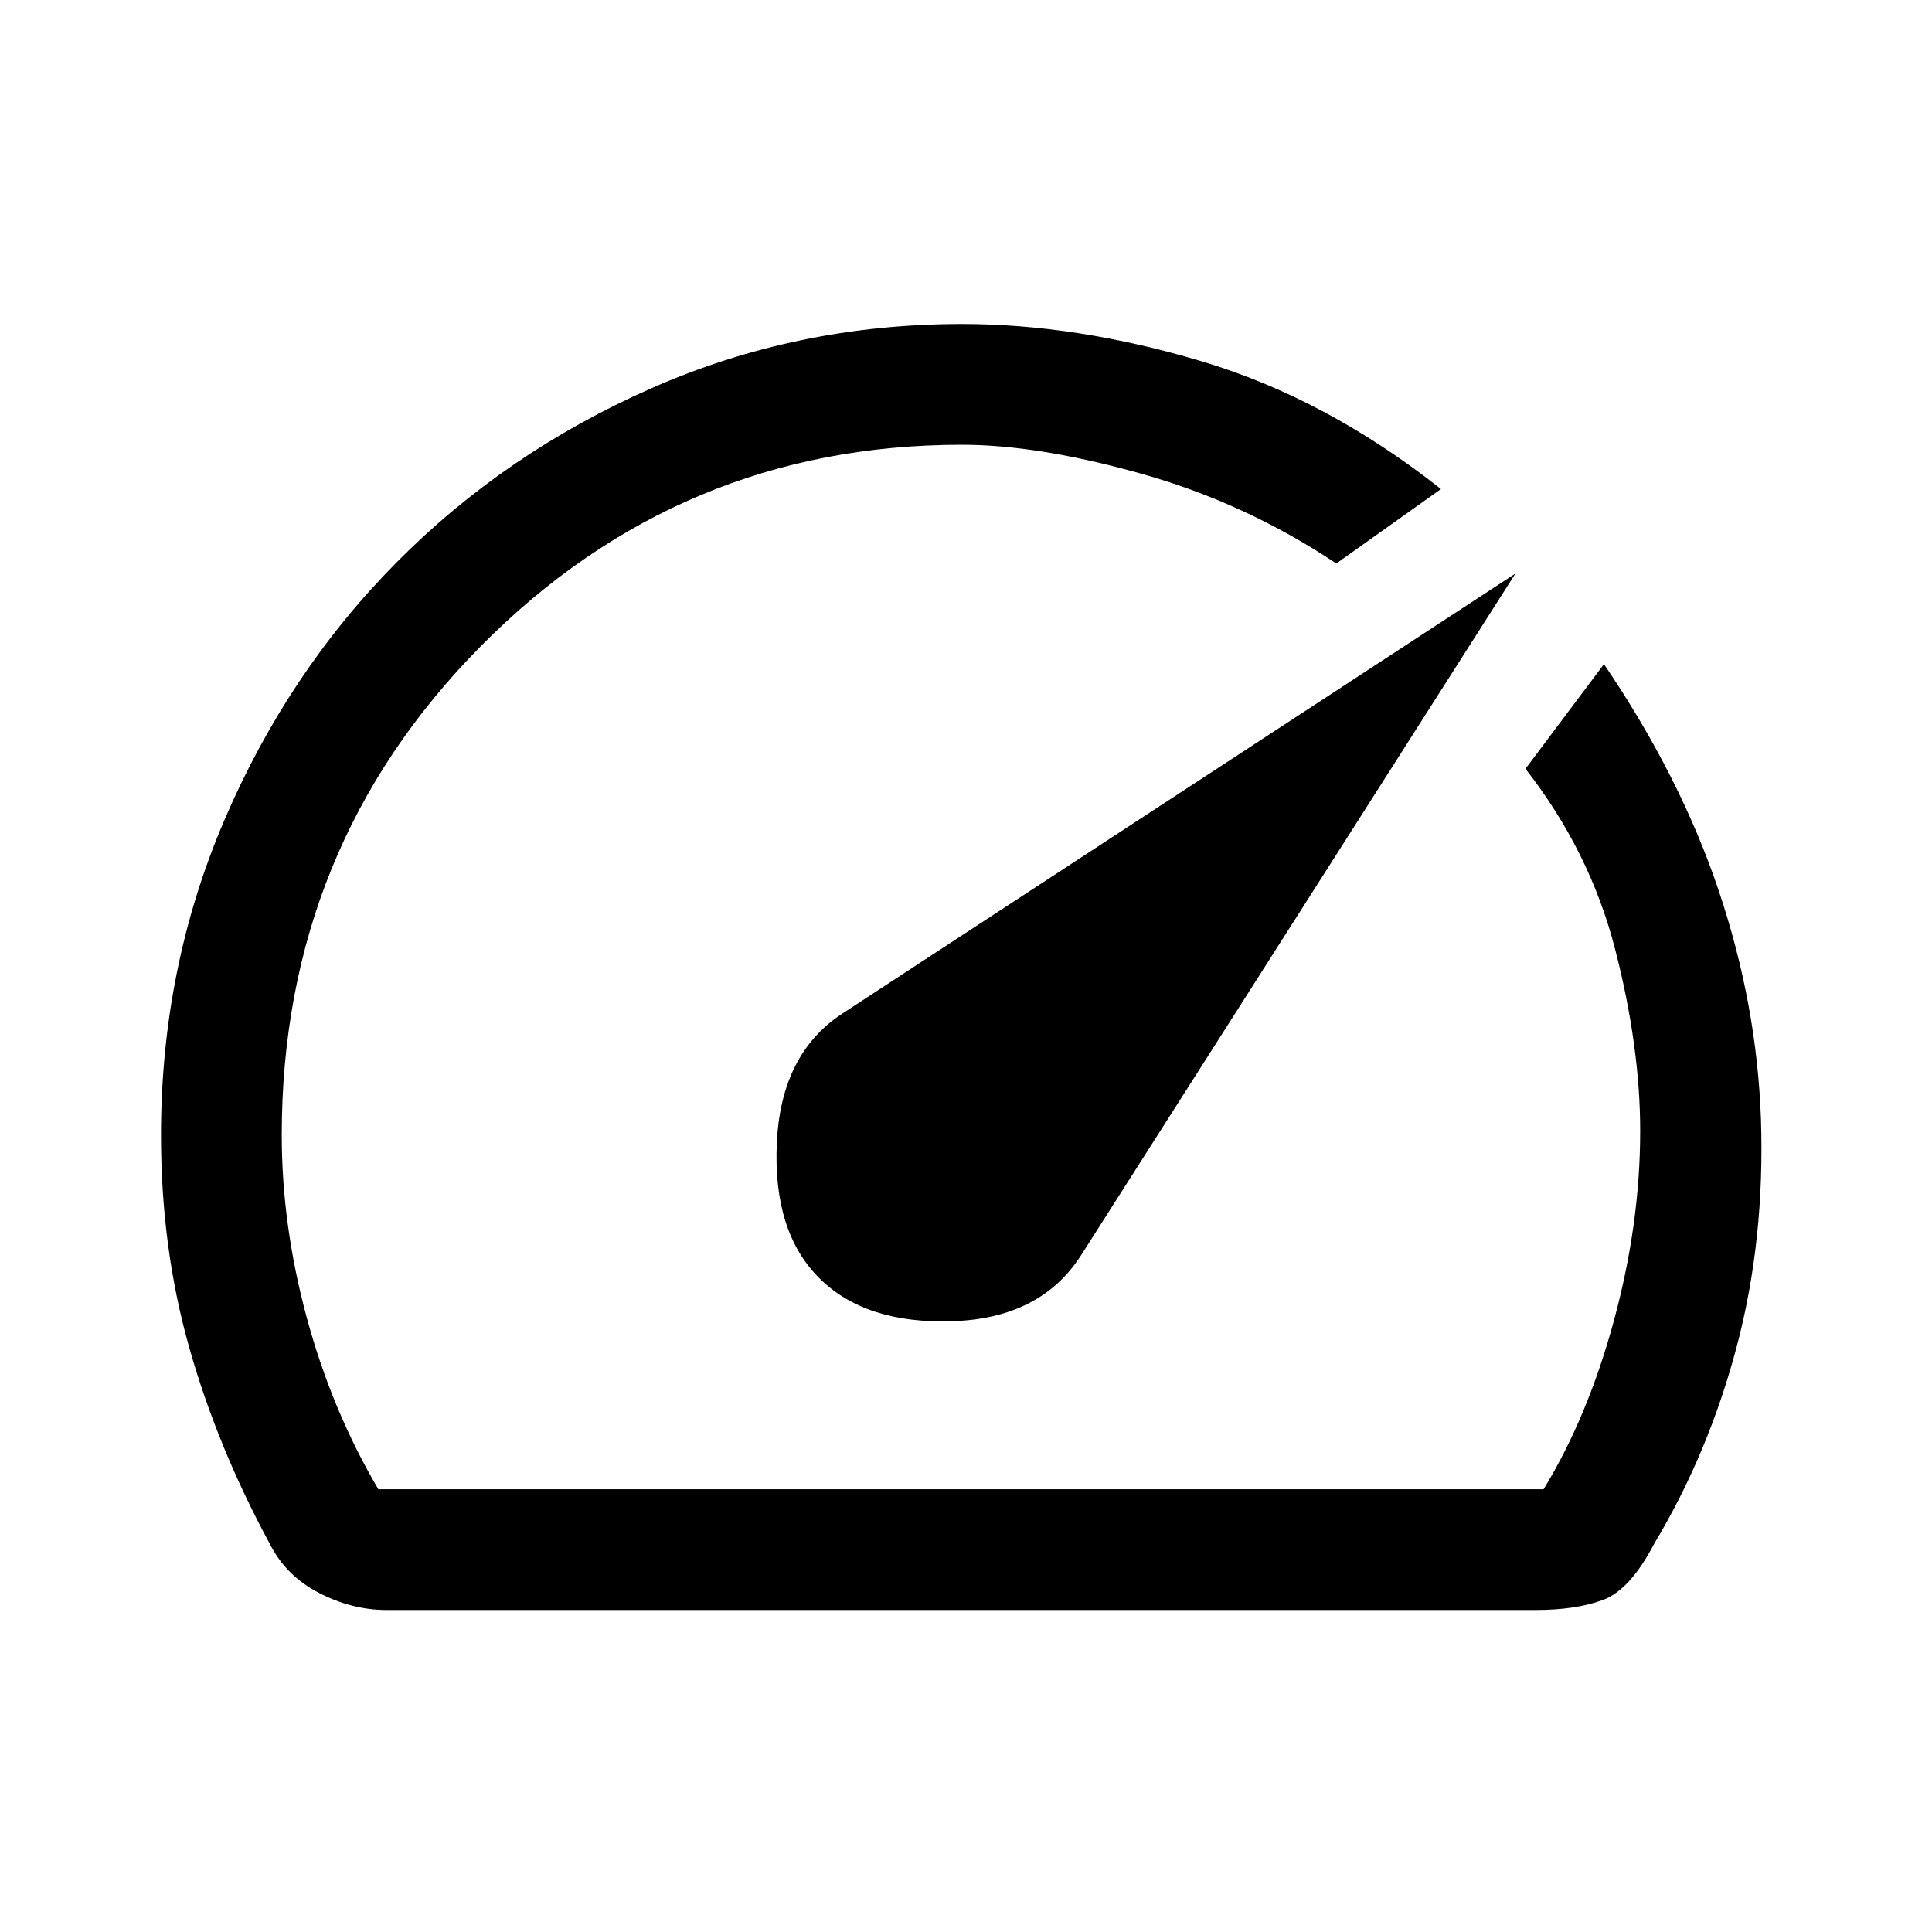
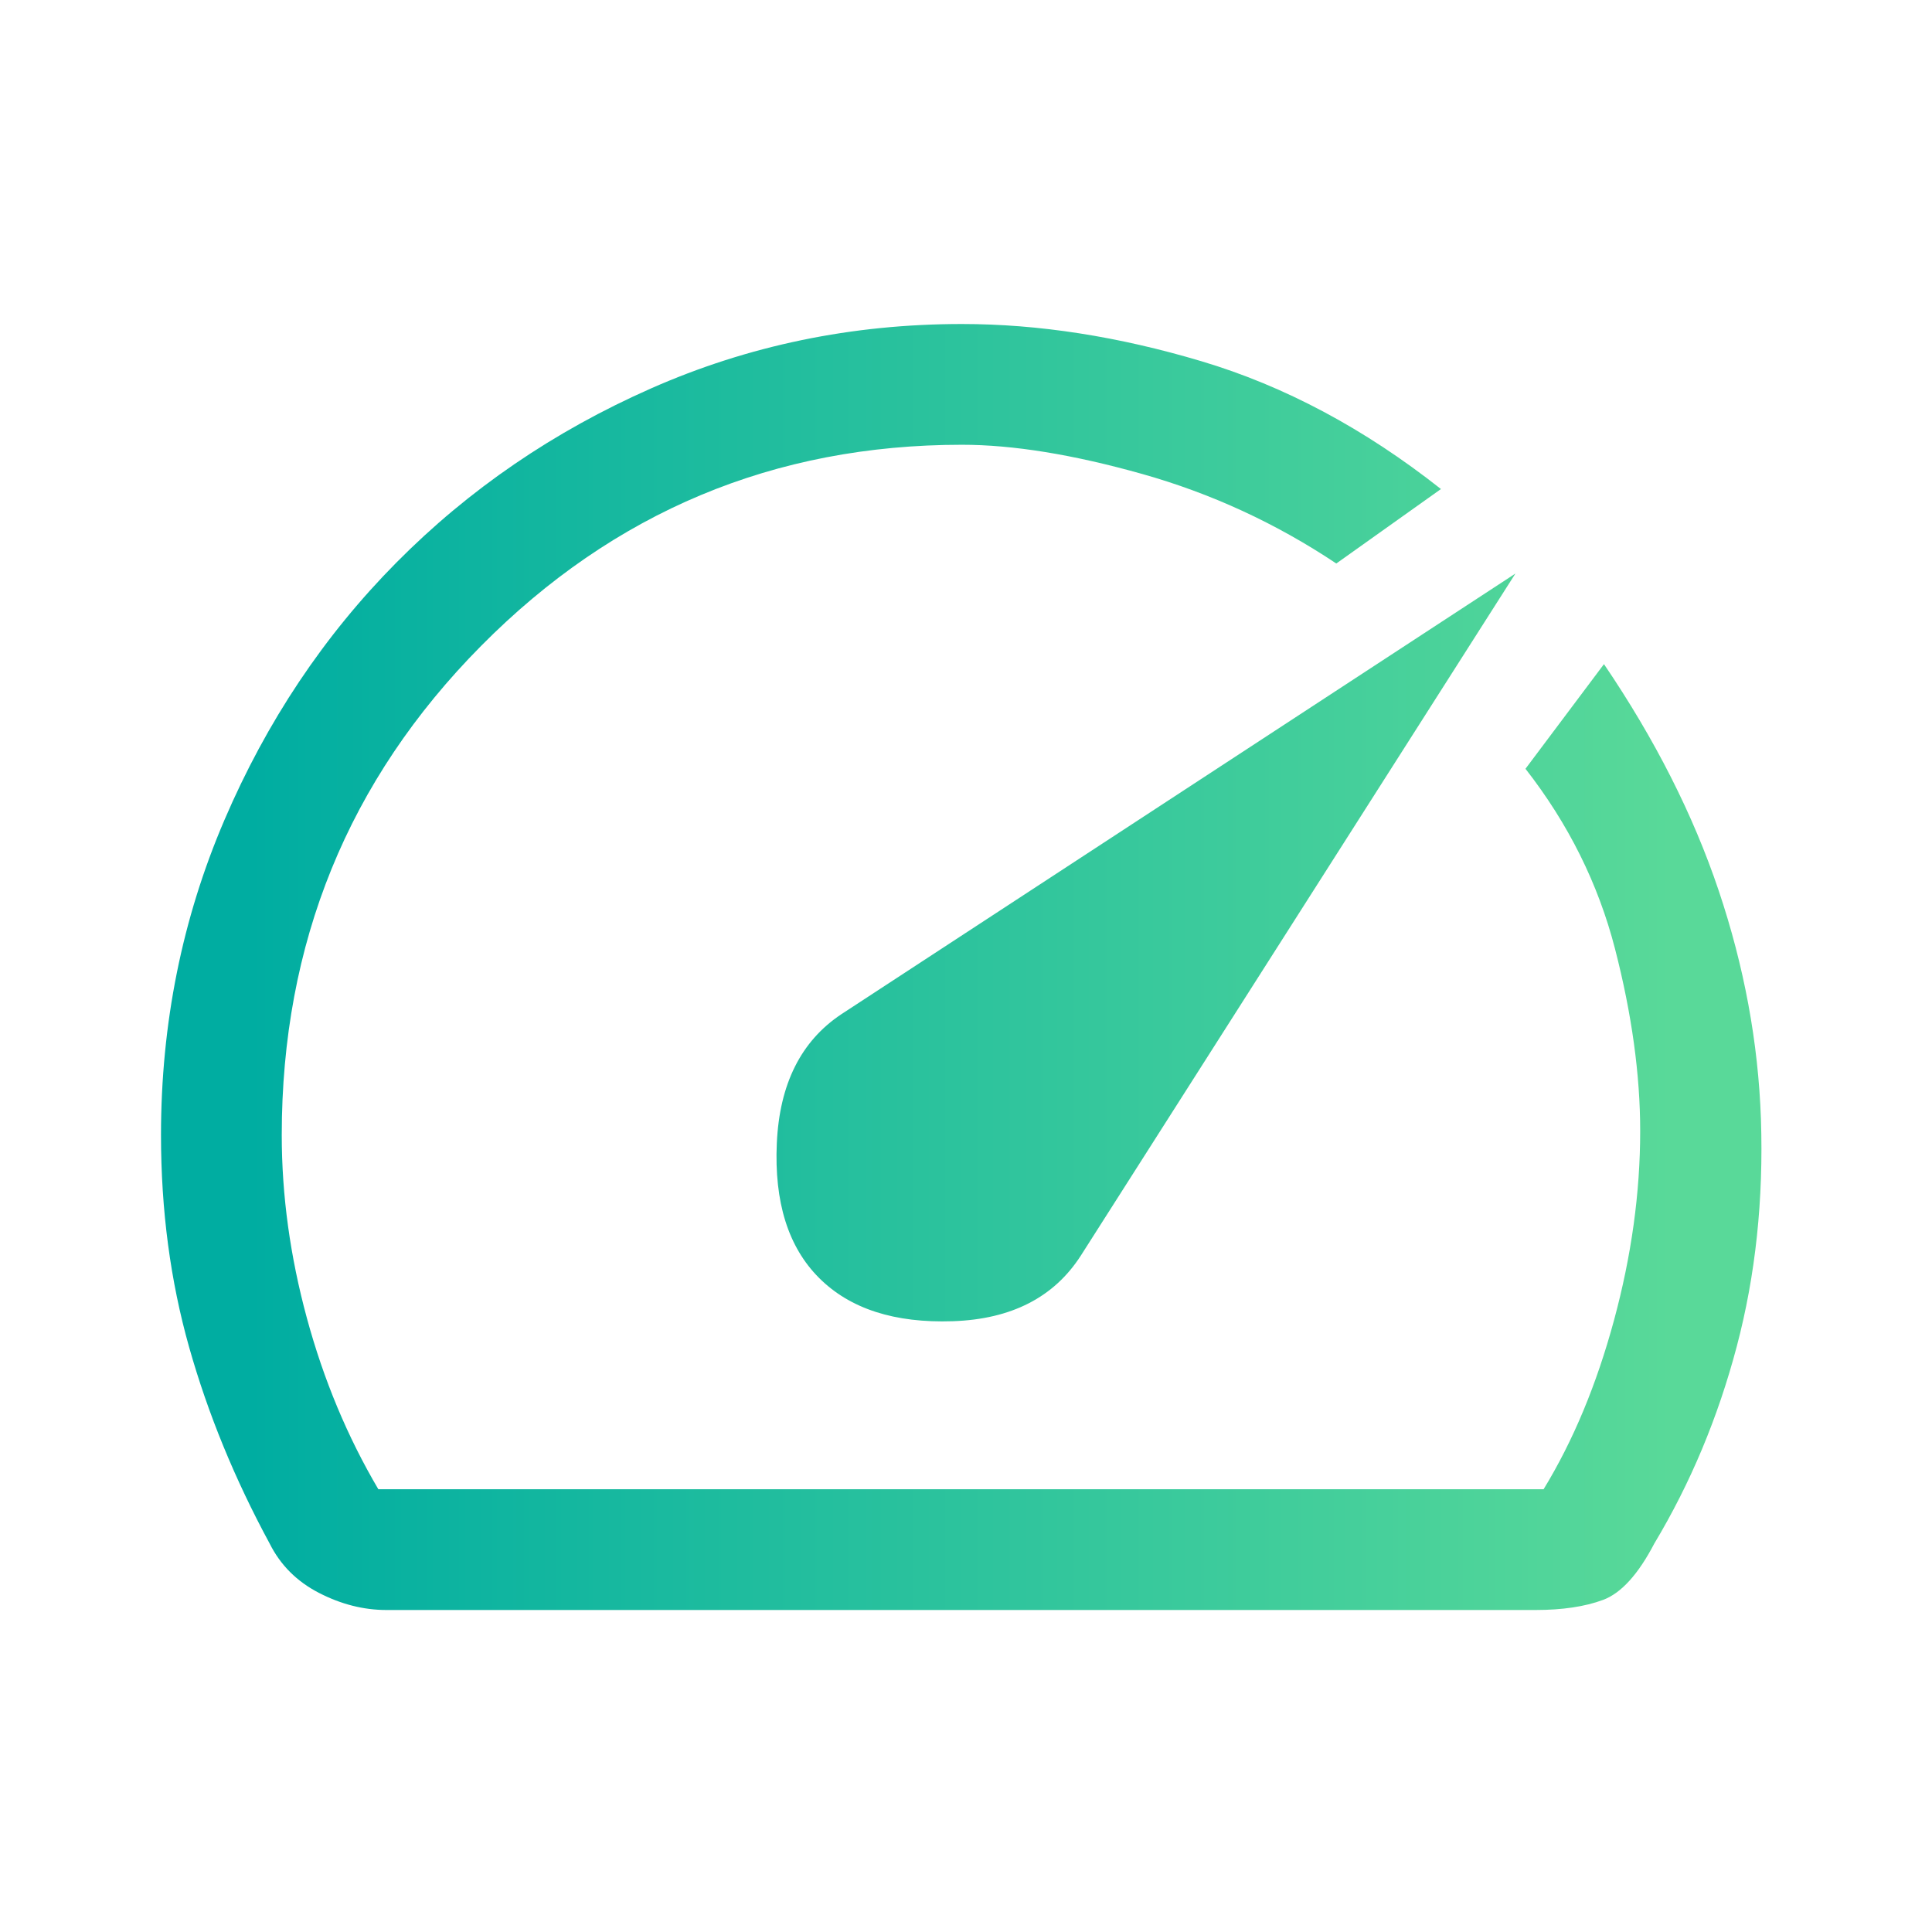
<svg xmlns="http://www.w3.org/2000/svg" height="48" width="48">
-   <path d="M20.35 31.75q1.15 1.15 3.325 1.075 2.175-.075 3.175-1.625l10.8-16.95L20.9 25.2q-1.5 1-1.6 3.2-.1 2.2 1.05 3.35ZM9.6 40q-.85 0-1.675-.425Q7.1 39.15 6.7 38.35q-1.3-2.4-2-4.875T4 28.2q0-4.15 1.575-7.825t4.275-6.4q2.7-2.725 6.325-4.325t7.725-1.6q2.85 0 5.95.925t5.95 3.175L33.2 14q-2.25-1.5-4.825-2.225-2.575-.725-4.475-.725-7 0-11.95 5Q7 21.05 7 28.2q0 2.25.625 4.55T9.4 37h28.95q1.1-1.8 1.75-4.2.65-2.4.65-4.7 0-2.1-.625-4.525Q39.5 21.15 37.9 19.1l1.95-2.6q1.9 2.8 2.85 5.625.95 2.825 1.05 5.675.1 3-.6 5.65-.7 2.65-2.05 4.9-.6 1.15-1.275 1.4-.675.25-1.675.25Zm13.85-15.4Z" />
+   <defs>
+     <linearGradient id="gradient">
+       <stop offset="5%" stop-color="#00ada1" />
+       <stop offset="95%" stop-color="#59d999" />
+     </linearGradient>
+   </defs>
+   <path fill="url(#gradient)" d="M20.35 31.75q1.15 1.15 3.325 1.075 2.175-.075 3.175-1.625l10.8-16.95L20.9 25.2q-1.5 1-1.6 3.2-.1 2.2 1.05 3.35ZM9.6 40q-.85 0-1.675-.425Q7.1 39.15 6.7 38.35q-1.3-2.4-2-4.875T4 28.2q0-4.15 1.575-7.825t4.275-6.4q2.7-2.725 6.325-4.325t7.725-1.6q2.85 0 5.95.925t5.95 3.175L33.2 14q-2.25-1.5-4.825-2.225-2.575-.725-4.475-.725-7 0-11.95 5Q7 21.05 7 28.2q0 2.25.625 4.55T9.4 37h28.95q1.1-1.8 1.75-4.2.65-2.4.65-4.7 0-2.1-.625-4.525Q39.5 21.15 37.9 19.1l1.95-2.6q1.9 2.8 2.85 5.625.95 2.825 1.05 5.675.1 3-.6 5.65-.7 2.65-2.05 4.9-.6 1.15-1.275 1.4-.675.25-1.675.25Zm13.85-15.4Z" />
</svg>
